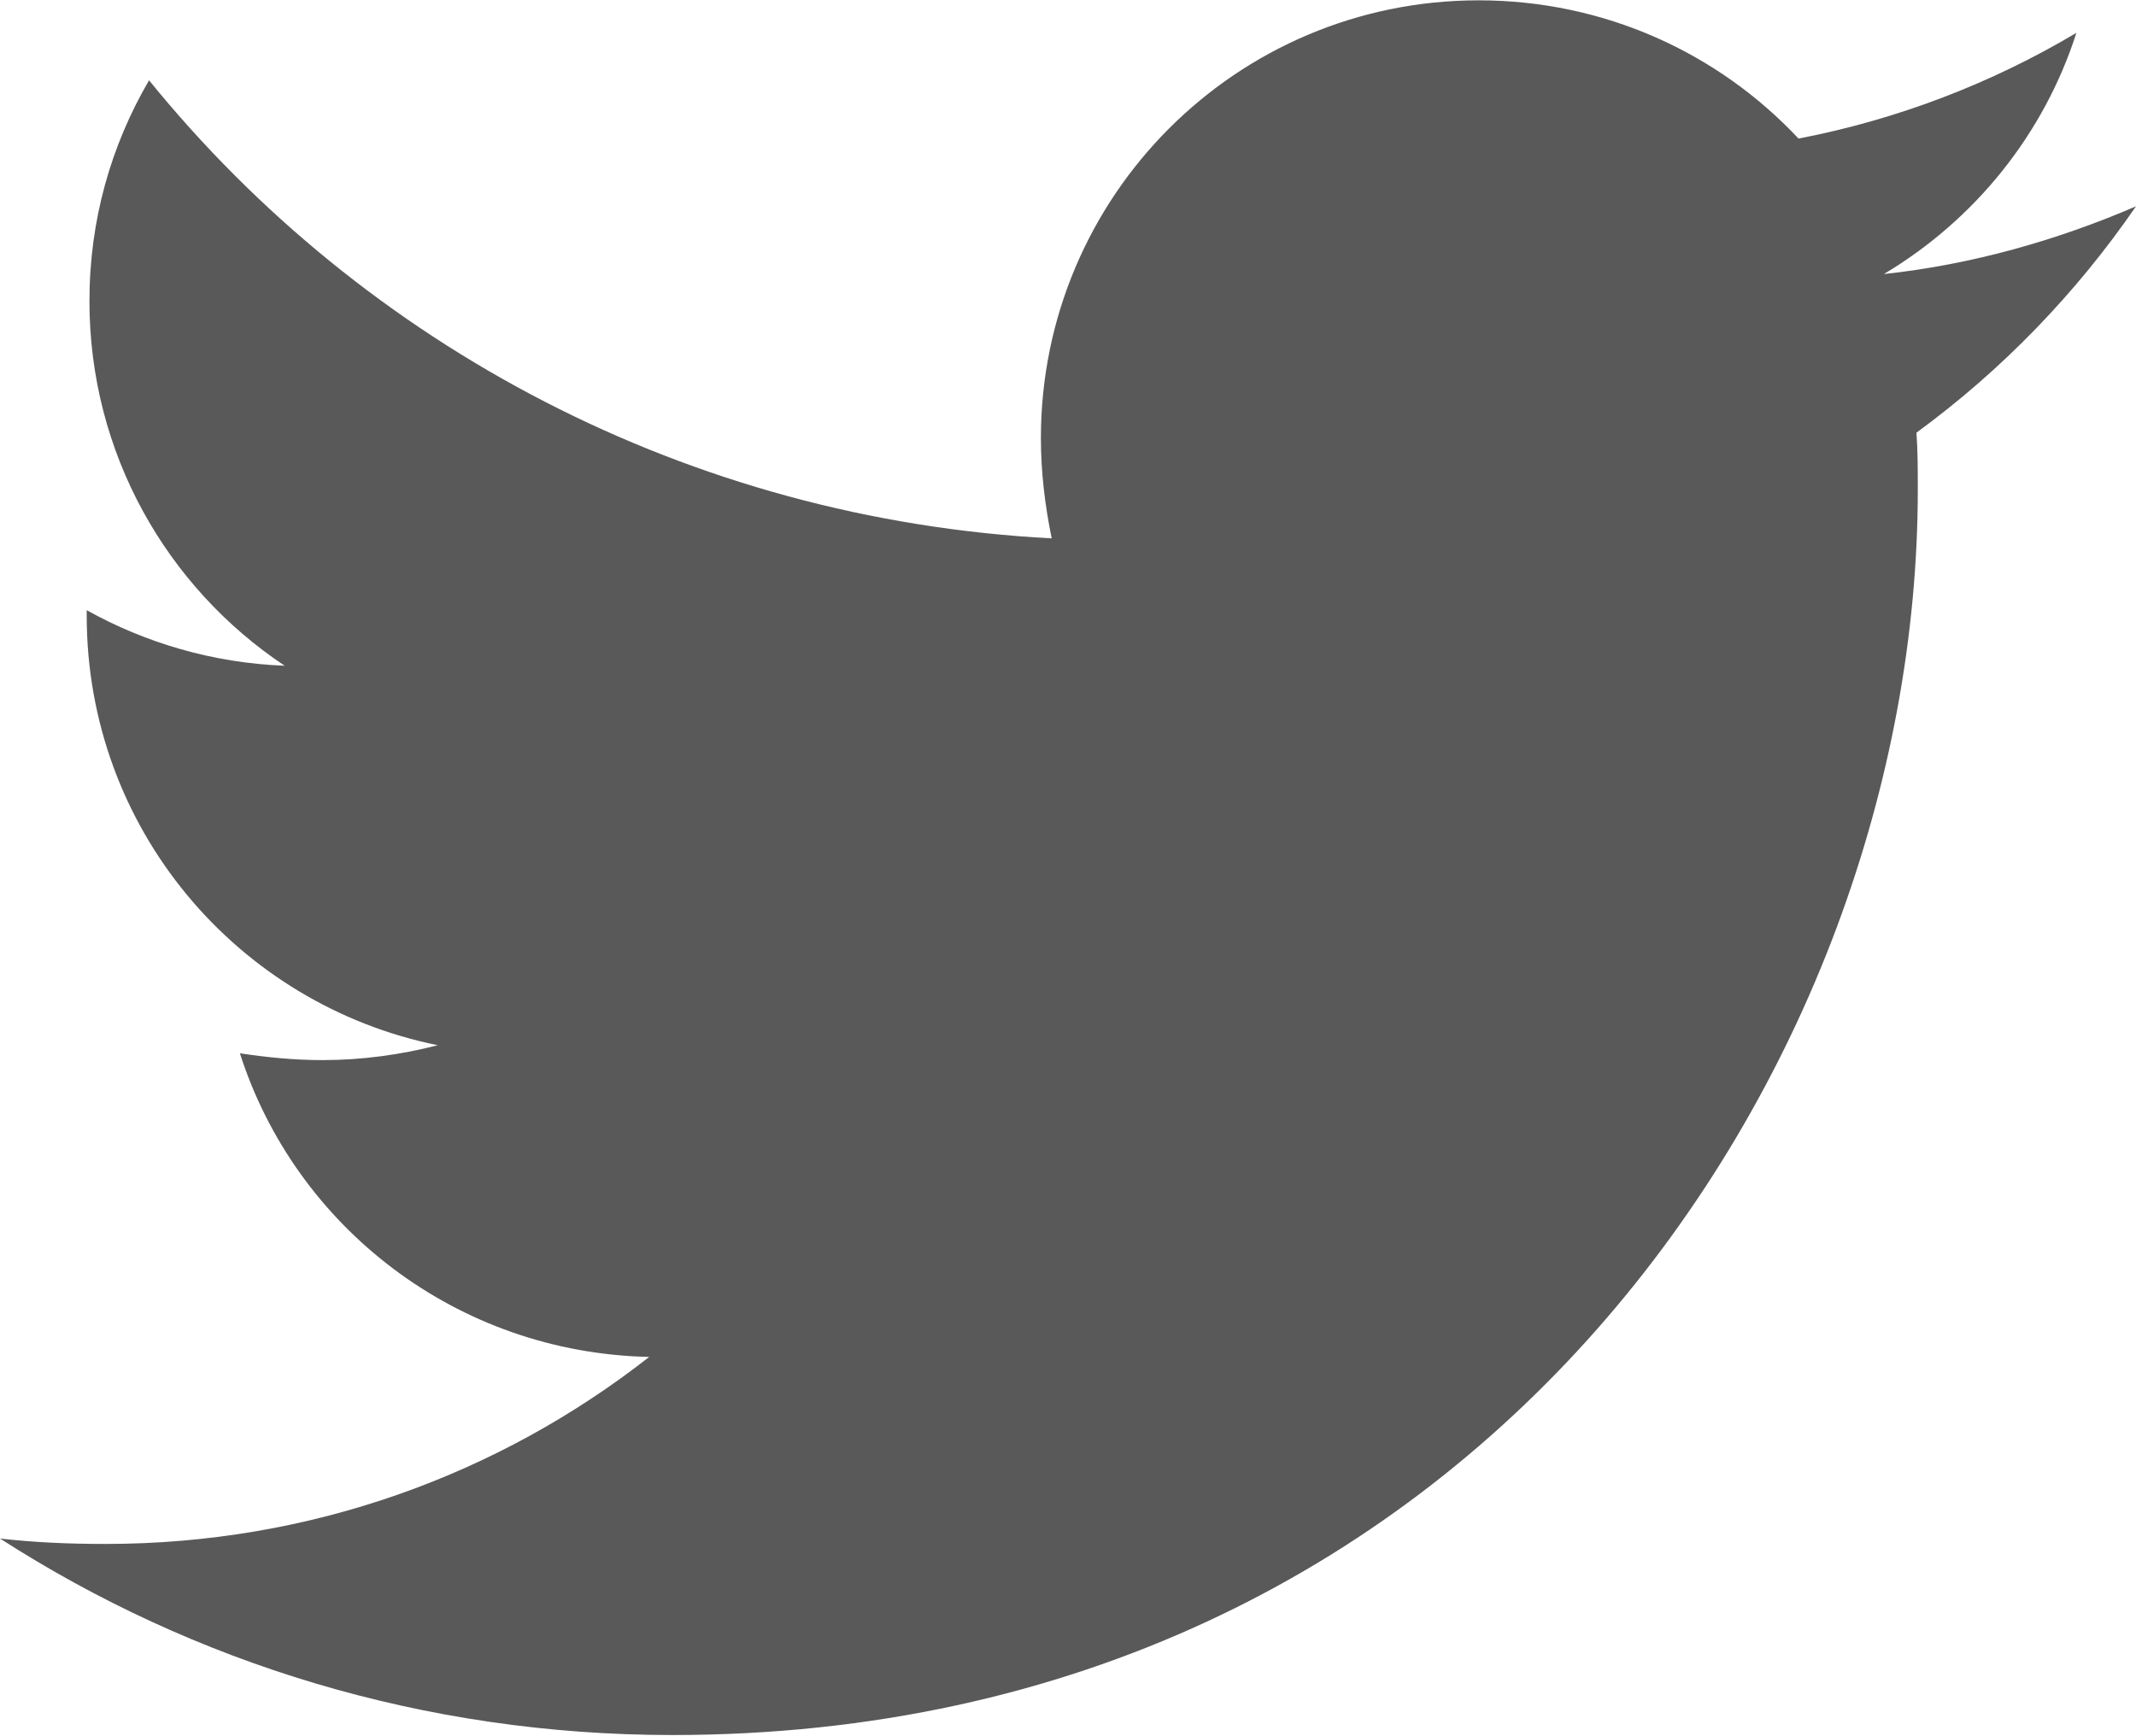
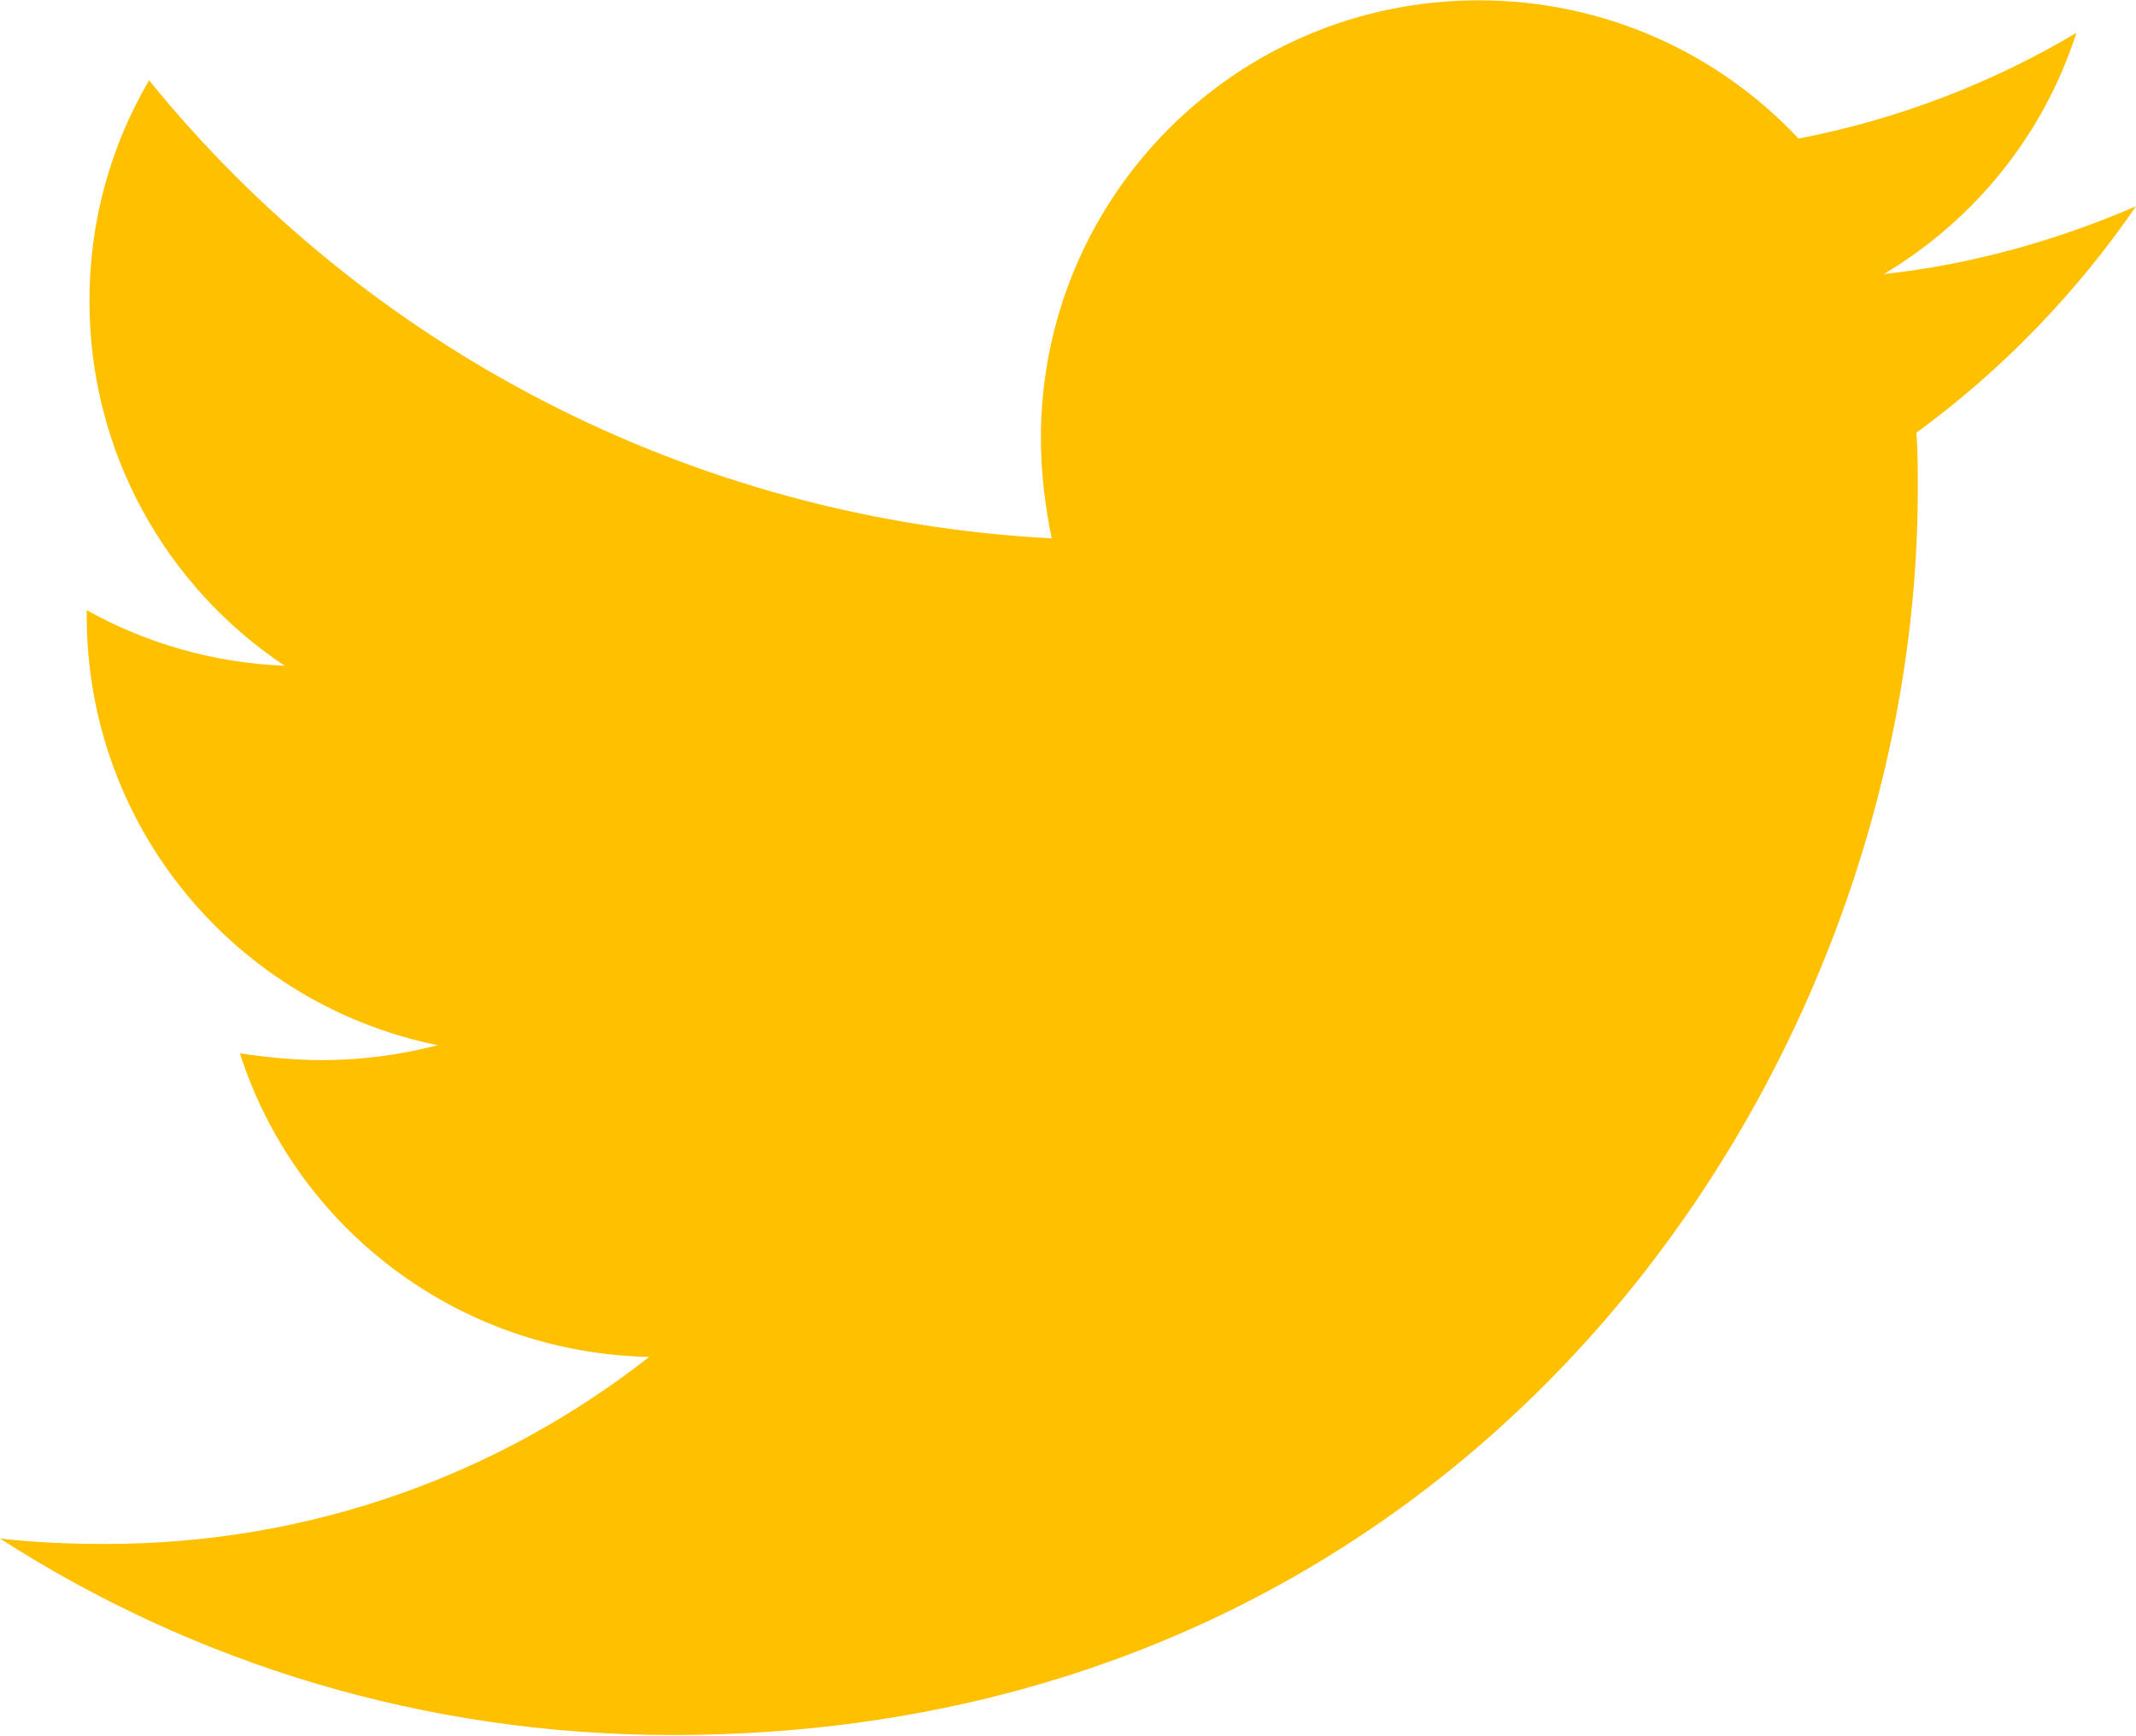
<svg xmlns="http://www.w3.org/2000/svg" width="32" height="26" viewBox="0 0 32 26" fill="none">
-   <path d="M28.711 6.482C28.731 6.766 28.731 7.051 28.731 7.335C28.731 16.005 22.132 25.995 10.071 25.995C6.355 25.995 2.904 24.919 0 23.051C0.528 23.111 1.036 23.132 1.584 23.132C4.65 23.132 7.472 22.096 9.726 20.33C6.843 20.269 4.426 18.381 3.594 15.781C4 15.842 4.406 15.883 4.832 15.883C5.421 15.883 6.01 15.802 6.558 15.66C3.553 15.05 1.299 12.411 1.299 9.223V9.142C2.172 9.629 3.188 9.934 4.264 9.974C2.497 8.797 1.34 6.787 1.34 4.512C1.34 3.294 1.665 2.177 2.233 1.203C5.462 5.183 10.315 7.781 15.756 8.066C15.655 7.578 15.594 7.071 15.594 6.563C15.594 2.949 18.518 0.005 22.152 0.005C24.041 0.005 25.746 0.797 26.944 2.076C28.426 1.792 29.848 1.243 31.107 0.492C30.619 2.015 29.584 3.294 28.223 4.106C29.543 3.964 30.822 3.599 32 3.091C31.107 4.391 29.99 5.548 28.711 6.482Z" fill="black" fill-opacity="0.65" />
+   <path d="M28.711 6.482C28.731 6.766 28.731 7.051 28.731 7.335C28.731 16.005 22.132 25.995 10.071 25.995C6.355 25.995 2.904 24.919 0 23.051C0.528 23.111 1.036 23.132 1.584 23.132C4.65 23.132 7.472 22.096 9.726 20.33C6.843 20.269 4.426 18.381 3.594 15.781C4 15.842 4.406 15.883 4.832 15.883C5.421 15.883 6.01 15.802 6.558 15.66C3.553 15.05 1.299 12.411 1.299 9.223V9.142C2.172 9.629 3.188 9.934 4.264 9.974C2.497 8.797 1.34 6.787 1.34 4.512C1.34 3.294 1.665 2.177 2.233 1.203C5.462 5.183 10.315 7.781 15.756 8.066C15.655 7.578 15.594 7.071 15.594 6.563C15.594 2.949 18.518 0.005 22.152 0.005C24.041 0.005 25.746 0.797 26.944 2.076C28.426 1.792 29.848 1.243 31.107 0.492C30.619 2.015 29.584 3.294 28.223 4.106C29.543 3.964 30.822 3.599 32 3.091C31.107 4.391 29.99 5.548 28.711 6.482Z" fill="#FFC000" fill-opacity="1" />
</svg>
